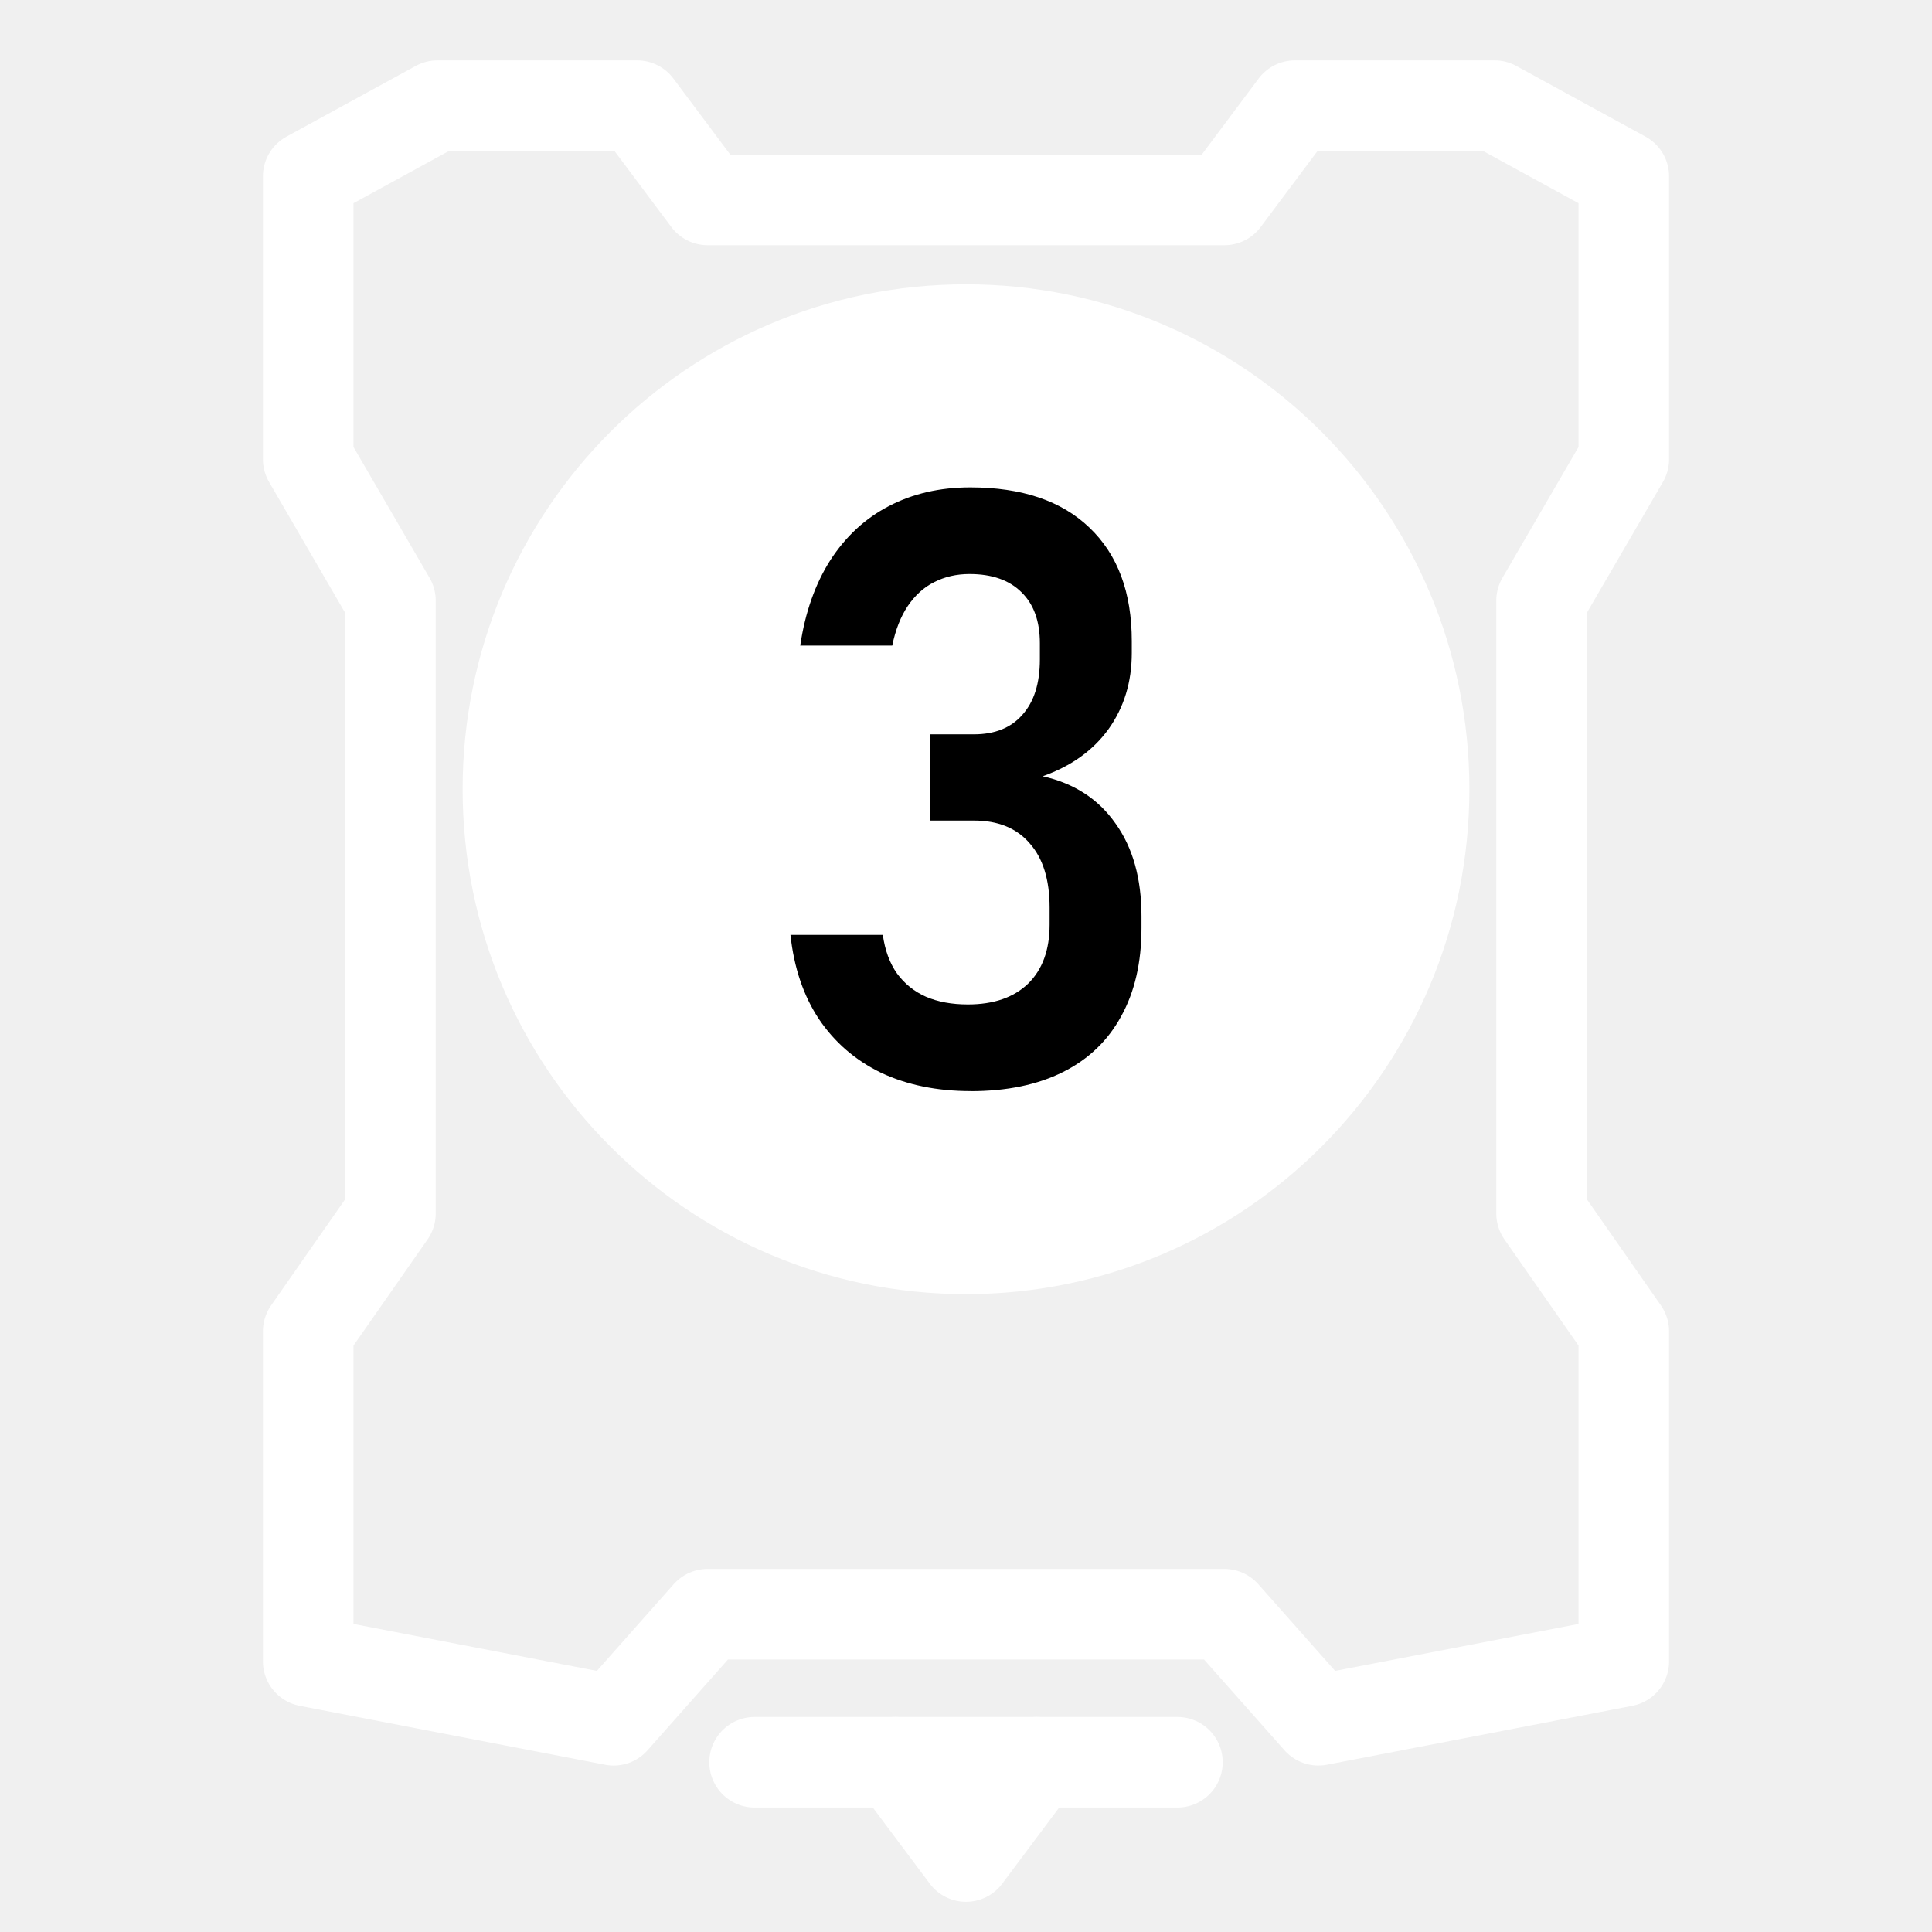
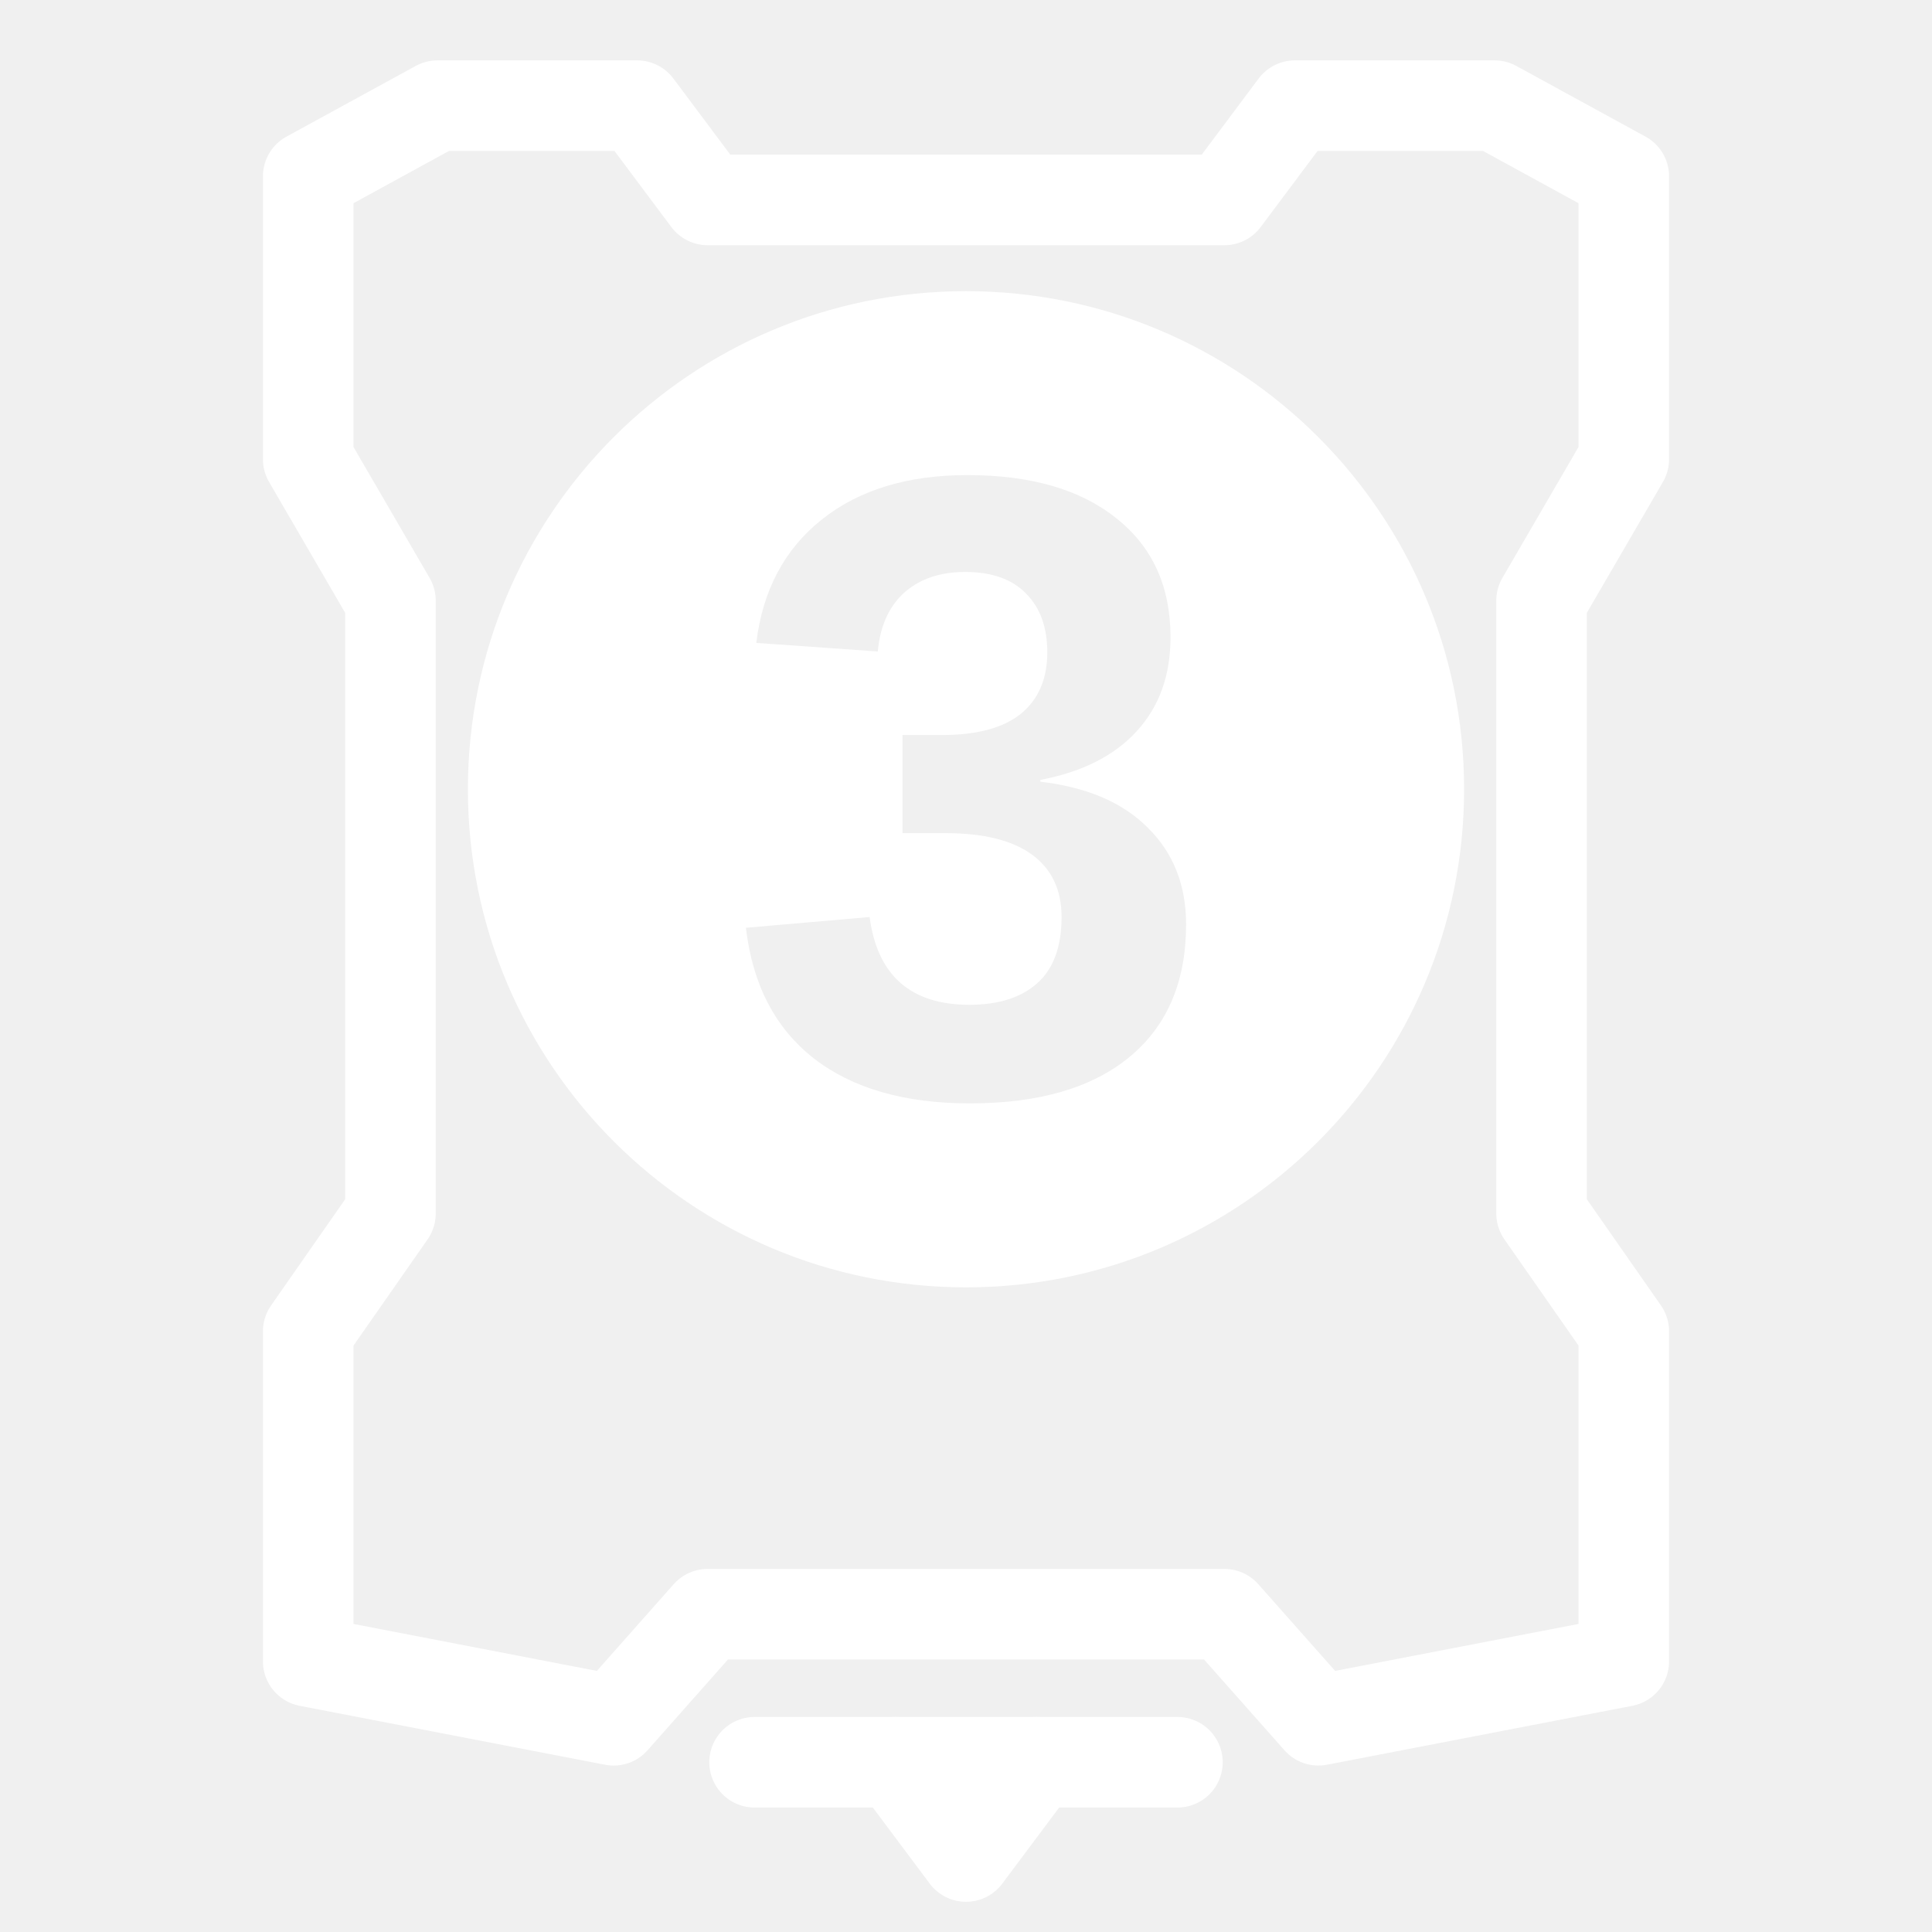
<svg xmlns="http://www.w3.org/2000/svg" width="64" height="64" viewBox="0 0 64 64" version="1.1" id="svg10">
  <defs id="defs14" />
-   <ellipse id="Oval" stroke="#ffffff" stroke-width="2" cx="32" cy="26.144" style="fill:#ffffff;fill-opacity:1;fill-rule:evenodd;stroke-width:3;stroke-miterlimit:4;stroke-dasharray:none" rx="15.175" ry="15.226" />
+   <path id="path1" style="color:#000000;fill:#ffffff;fill-rule:evenodd;stroke-width:1;-inkscape-stroke:none" d="M 32 9.645 C 22.887 9.645 15.5 17.032 15.5 26.145 C 15.5 35.257 22.887 42.645 32 42.645 C 41.113 42.645 48.5 35.257 48.5 26.145 C 48.5 17.032 41.113 9.645 32 9.645 z M 32.043 15.738 C 34.153 15.738 35.8 16.217 36.984 17.172 C 38.178 18.117 38.775 19.429 38.775 21.109 C 38.775 22.37 38.403 23.407 37.658 24.219 C 36.923 25.03 35.857 25.569 34.463 25.836 L 34.463 25.895 C 36.01 26.076 37.199 26.586 38.029 27.426 C 38.87 28.257 39.291 29.322 39.291 30.621 C 39.291 32.512 38.669 33.973 37.428 35.004 C 36.186 36.035 34.421 36.551 32.129 36.551 C 29.961 36.551 28.238 36.054 26.959 35.061 C 25.679 34.058 24.929 32.615 24.709 30.734 L 28.807 30.377 C 29.064 32.315 30.167 33.285 32.115 33.285 C 33.08 33.285 33.829 33.046 34.363 32.568 C 34.898 32.091 35.166 31.36 35.166 30.377 C 35.166 29.479 34.841 28.792 34.191 28.314 C 33.542 27.837 32.578 27.598 31.299 27.598 L 29.895 27.598 L 29.895 24.348 L 31.213 24.348 C 32.368 24.348 33.236 24.112 33.818 23.645 C 34.401 23.167 34.693 22.49 34.693 21.611 C 34.693 20.781 34.458 20.132 33.99 19.664 C 33.532 19.187 32.859 18.947 31.971 18.947 C 31.14 18.947 30.467 19.176 29.951 19.635 C 29.445 20.093 29.155 20.742 29.078 21.582 L 25.053 21.297 C 25.263 19.559 25.985 18.198 27.217 17.215 C 28.449 16.231 30.057 15.738 32.043 15.738 z " />
  <path style="fill:none;fill-opacity:1;stroke:#ffffff;stroke-width:3;stroke-linecap:round;stroke-linejoin:round;stroke-miterlimit:4;stroke-dasharray:none;stroke-opacity:1" d="M 20.327,56.986 10.21,55.034 V 44.103 l 2.724,-3.904 V 19.897 l -2.724,-4.685 V 5.842 L 14.491,3.5 h 6.615 l 2.335,3.123 H 40.56 L 42.895,3.5 h 6.615 l 4.28,2.342 v 9.37 l -2.724,4.685 v 20.301 l 2.724,3.904 V 55.034 L 43.673,56.986 40.56,53.473 H 23.44 l -3.113,3.514" id="path943" />
  <path style="fill:#000000;fill-opacity:0;stroke:#ffffff;stroke-width:3;stroke-linecap:round;stroke-linejoin:round;stroke-miterlimit:4;stroke-dasharray:none;stroke-opacity:1" d="M 24.996,58.377 H 39.004" id="path945" />
  <path style="fill:#000000;fill-opacity:0;stroke:#ffffff;stroke-width:3;stroke-linecap:round;stroke-linejoin:round;stroke-miterlimit:4;stroke-dasharray:none;stroke-opacity:1" d="M 29.665,58.377 32,61.5 34.335,58.377" id="path947" />
-   <g aria-label="3" id="3" style="font-weight:500;font-size:26px;font-family:OpenSans-SemiBold, 'Open Sans';fill:#000000;fill-rule:evenodd;stroke:none;stroke-width:0.942" transform="matrix(1.06158,0,0,1.06158,-8.870826,-11.54221)">
-     <path d="m 38.646,44.92 q -1.574,0 -2.793,-0.571 -1.206,-0.584 -1.942,-1.676 -0.724,-1.092 -0.889,-2.628 v 0 h 2.882 v 0 q 0.102,0.724 0.444,1.206 0.355,0.482 0.901,0.724 0.559,0.241 1.308,0.241 1.206,0 1.879,-0.647 0.673,-0.66 0.673,-1.841 v -0.533 q 0,-1.308 -0.622,-2.006 -0.609,-0.711 -1.739,-0.711 h -1.371 v -2.691 h 1.371 q 0.978,0 1.511,-0.609 0.546,-0.609 0.546,-1.727 v -0.508 q 0,-1.028 -0.571,-1.587 -0.571,-0.571 -1.625,-0.571 -0.609,0 -1.104,0.254 -0.482,0.241 -0.825,0.749 -0.33,0.495 -0.482,1.231 v 0 H 33.327 v 0 q 0.229,-1.549 0.939,-2.666 0.724,-1.117 1.828,-1.688 1.117,-0.584 2.539,-0.584 2.412,0 3.72,1.257 1.32,1.257 1.32,3.542 v 0.368 q 0,1.358 -0.724,2.374 -0.724,1.003 -2.057,1.473 1.473,0.33 2.272,1.473 0.812,1.13 0.812,2.895 v 0.368 q 0,1.612 -0.635,2.755 -0.622,1.143 -1.815,1.739 -1.193,0.597 -2.882,0.597 z" id="path862" style="stroke-width:0.942" />
-   </g>
</svg>
